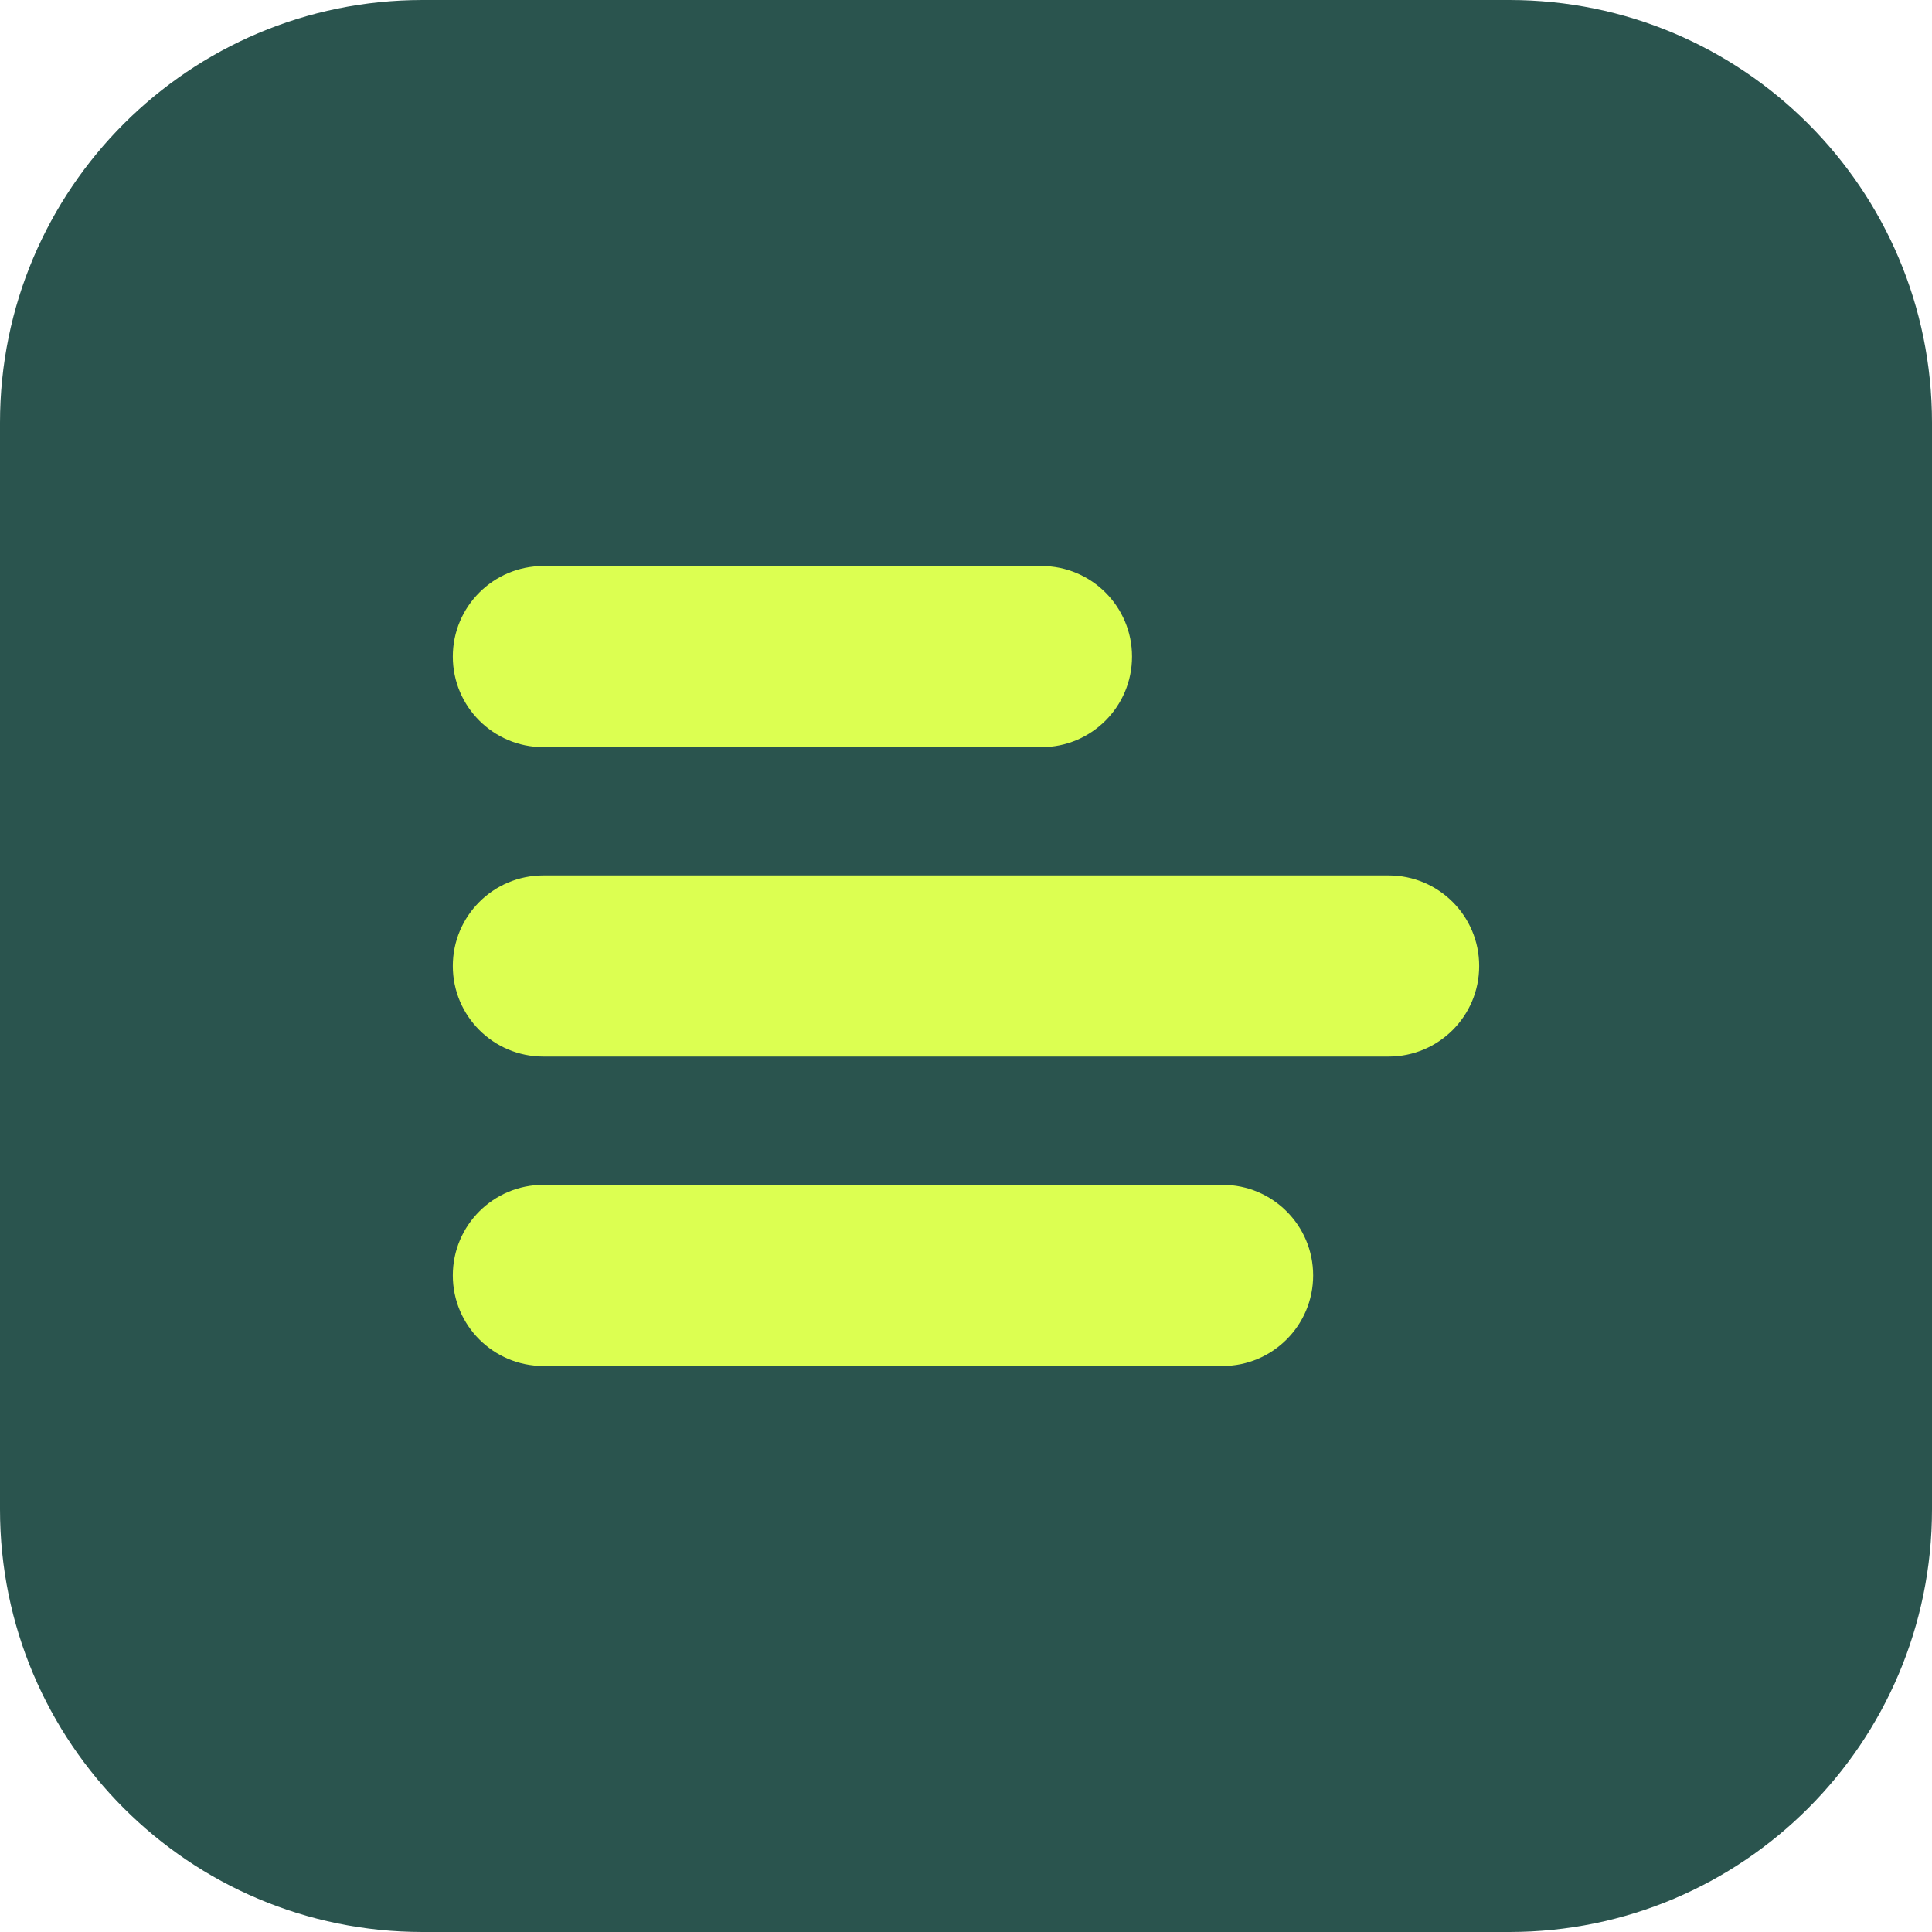
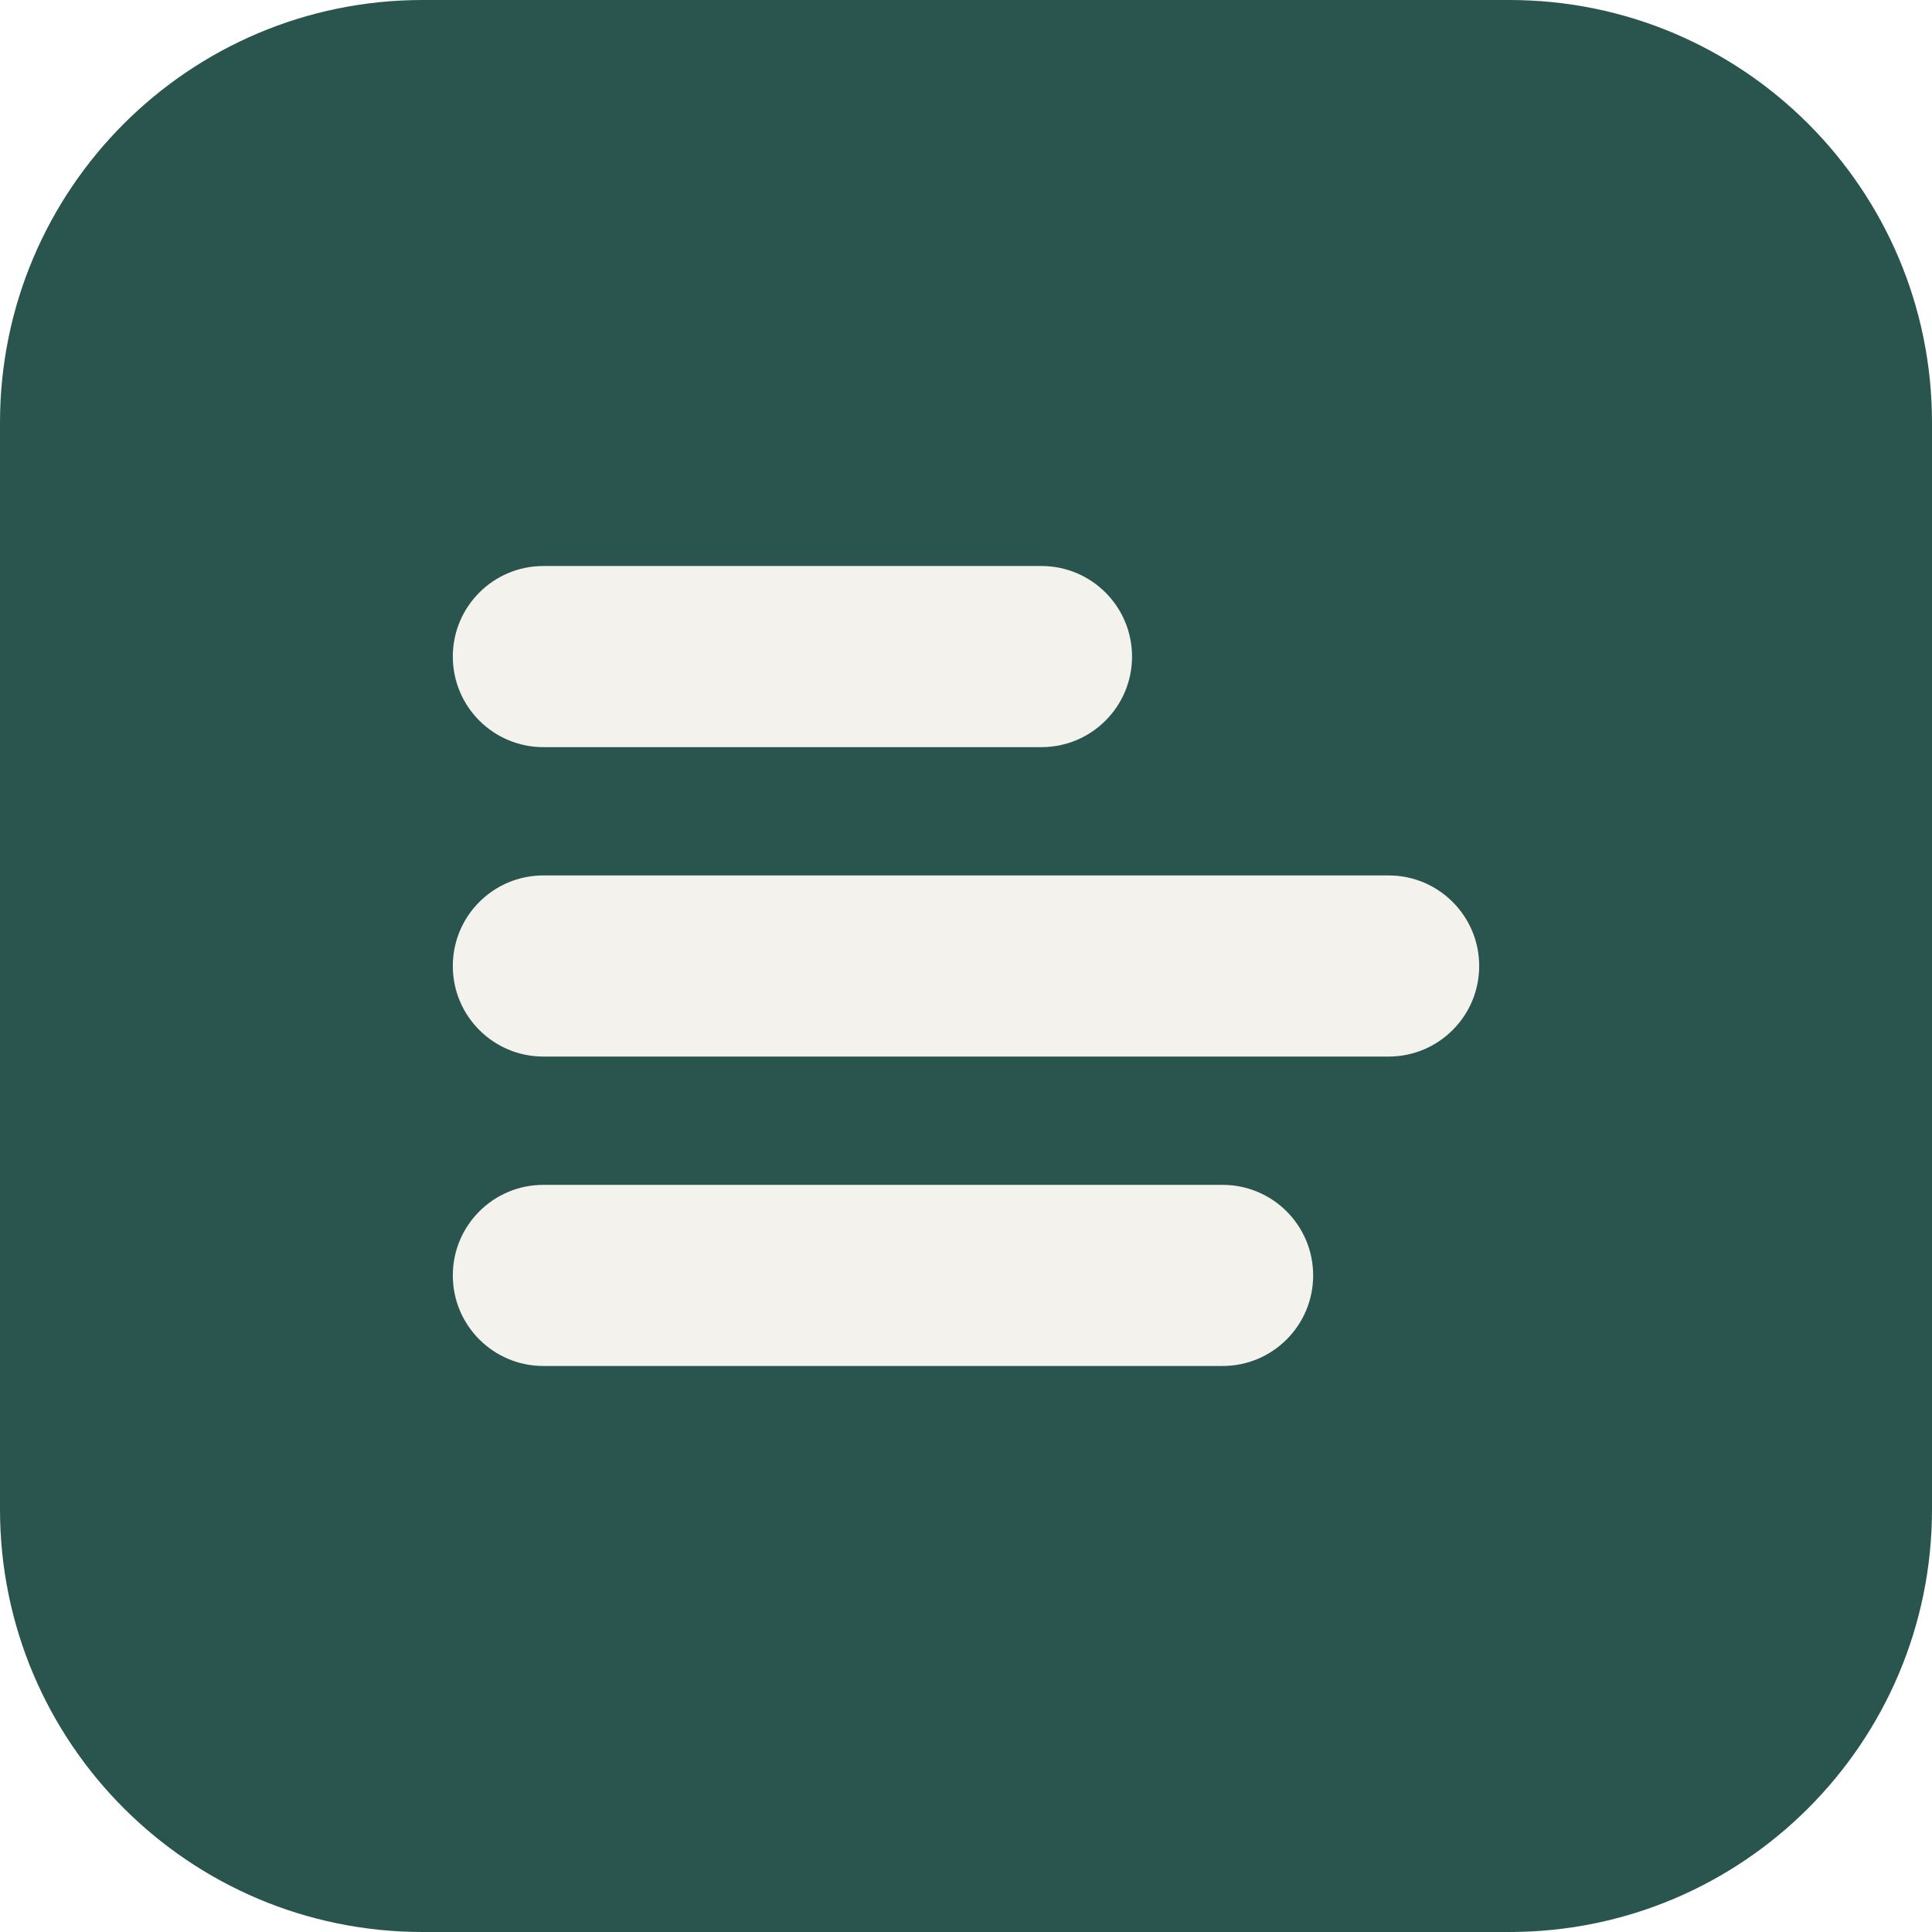
<svg xmlns="http://www.w3.org/2000/svg" viewBox="0 0 512 512">
  <rect width="512" height="512" rx="112" fill="#2a544e" />
-   <g fill="#dcff51">
+   <g fill="#f4f2ec">
    <rect x="120" y="150" width="180" height="48" rx="24" />
    <rect x="120" y="232" width="272" height="48" rx="24" />
    <rect x="120" y="314" width="228" height="48" rx="24" />
  </g>
</svg>
